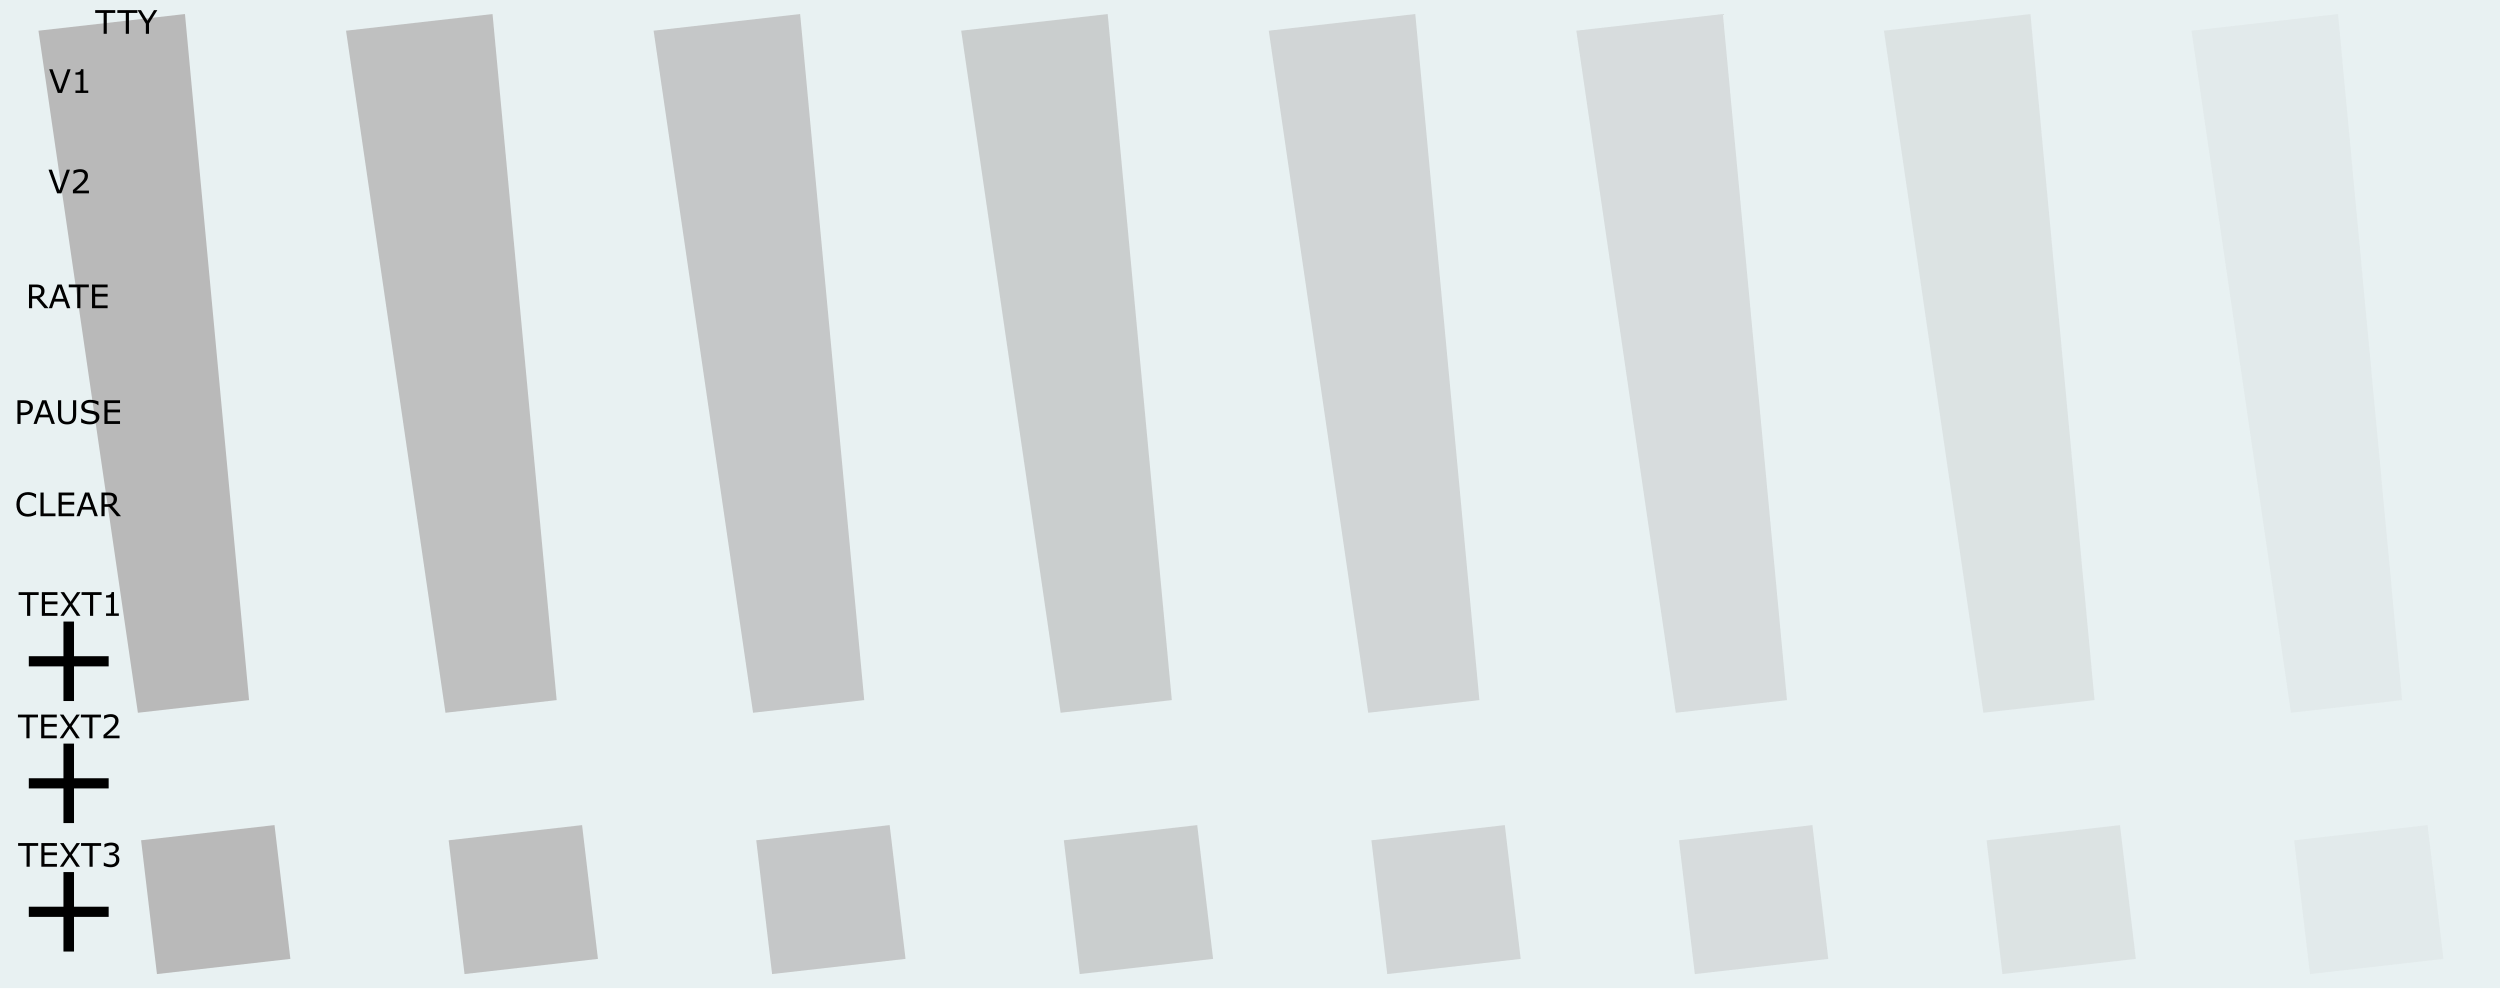
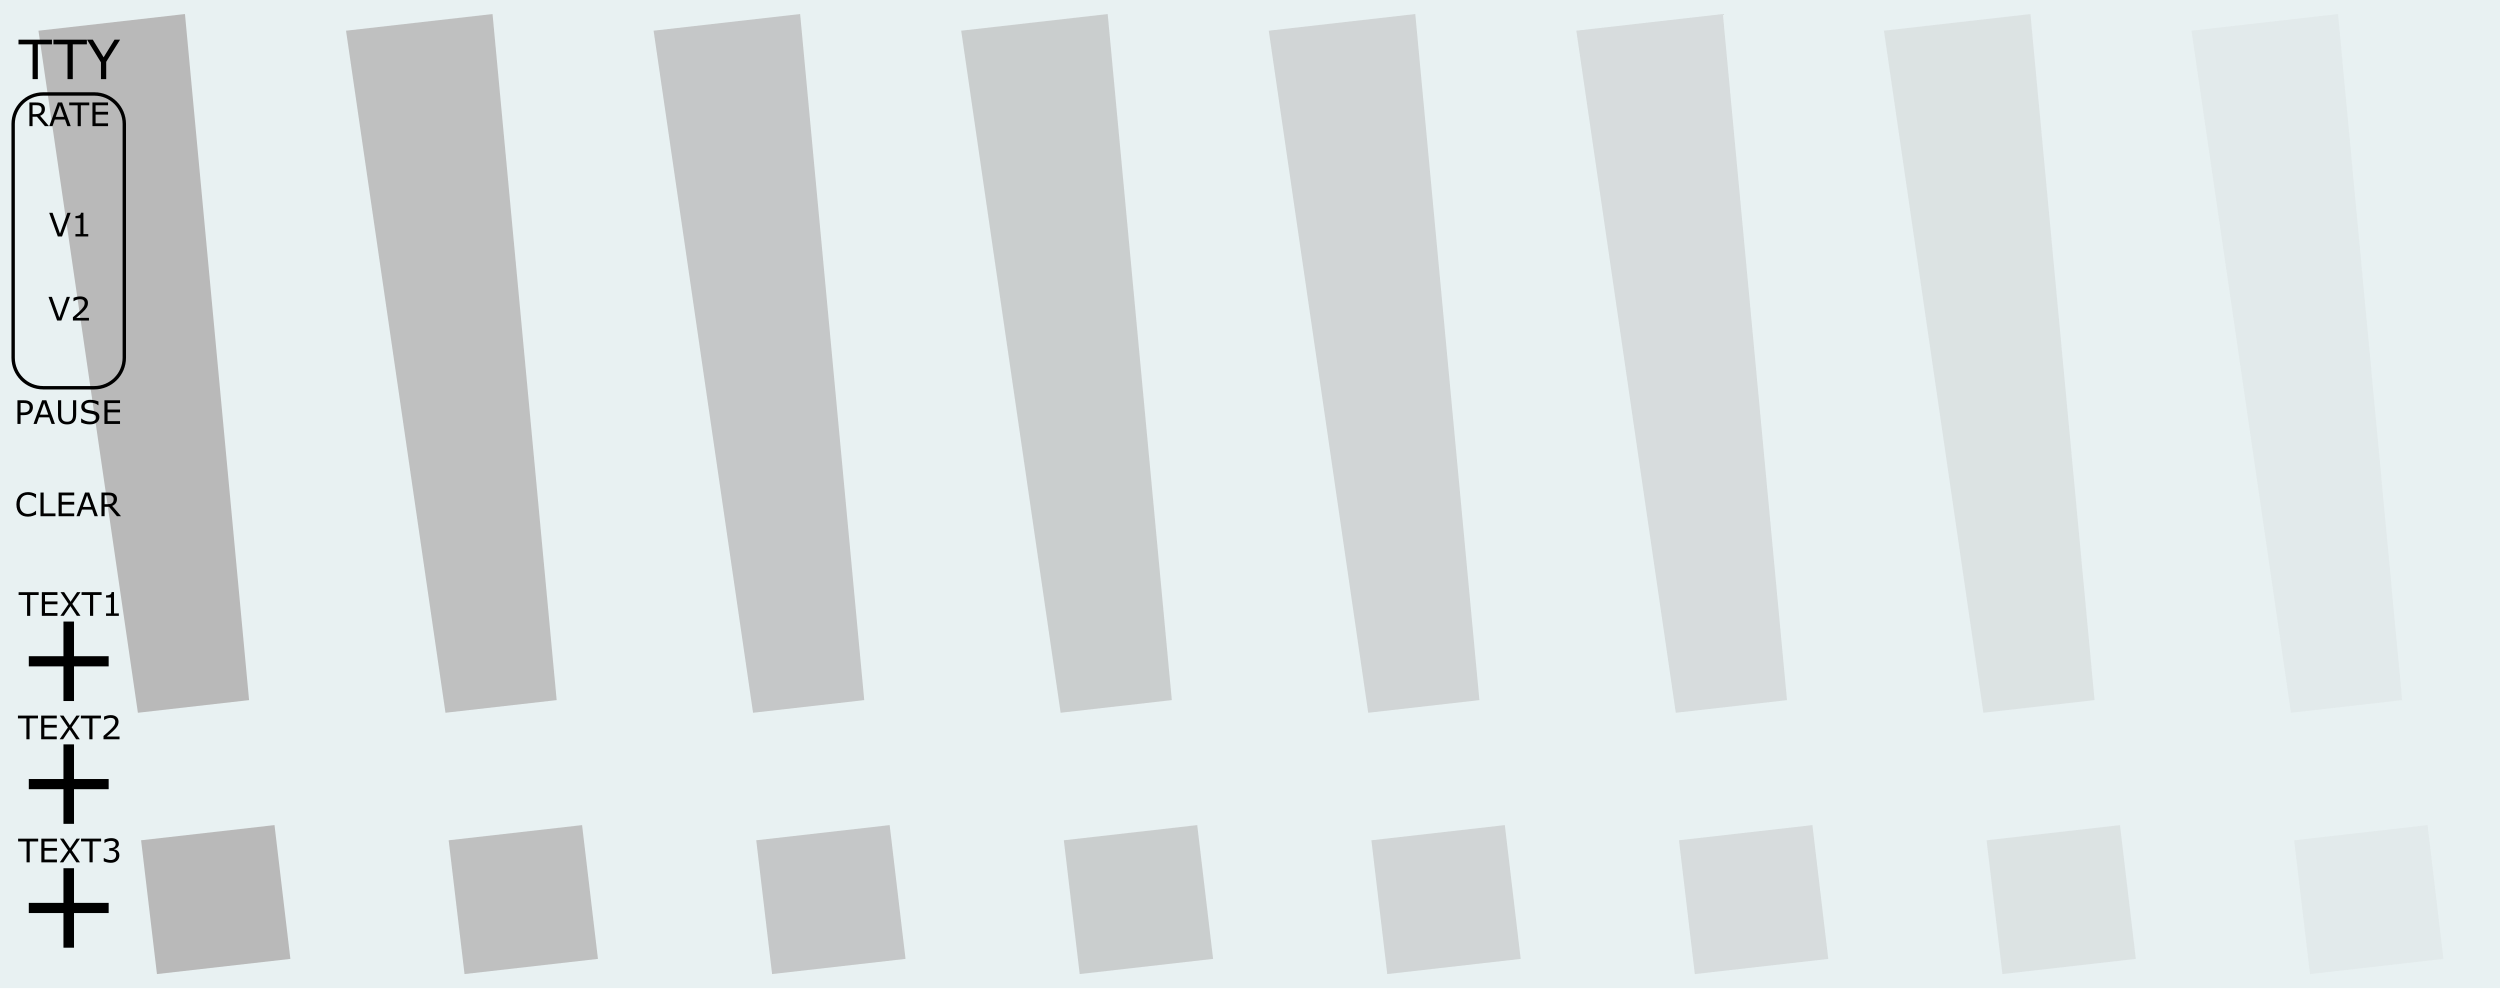
<svg xmlns="http://www.w3.org/2000/svg" width="325.12mm" height="128.5mm" viewBox="0 0 325.12 128.5" version="1.1" id="svg8">
  <defs id="defs2">
    <linearGradient id="linearGradient2877">
      <stop style="stop-color:#0000ff;stop-opacity:1;" offset="0" id="stop2875" />
    </linearGradient>
  </defs>
  <g id="layer3" style="display:inline">
    <rect style="display:inline;opacity:1;mix-blend-mode:normal;vector-effect:none;fill:#e8f1f2;fill-opacity:1;fill-rule:evenodd;stroke:none;stroke-width:2.12;stroke-linecap:butt;stroke-linejoin:miter;stroke-miterlimit:4;stroke-dasharray:none;stroke-dashoffset:0;stroke-opacity:1;paint-order:normal" id="rect420" width="325.12" height="128.5" x="5.9211732e-17" y="-1.0517578e-05" />
    <g aria-label="!" transform="matrix(1.367112,-0.155492,0.1571503,1.325276,-0.09637002,-3.108261)" id="text912" style="font-style:normal;font-weight:normal;font-size:127.426px;line-height:1.25;font-family:sans-serif;display:inline;fill:#b9b9b9;fill-opacity:1;stroke:none;stroke-width:3.186;stroke-miterlimit:4;stroke-dasharray:none">
      <path d="M 17.008,5.718 15.39,72.853 H 4.813 L 3.071,5.718 Z M 16.386,98.363 H 3.693 V 85.234 H 16.386 Z" style="fill:#b9b9b9;fill-opacity:1;stroke-width:3.186;stroke-miterlimit:4;stroke-dasharray:none" id="path1767" />
    </g>
    <g aria-label="!" transform="matrix(1.367112,-0.155492,0.1571503,1.325276,39.90363,-8.204987)" id="text912-7" style="font-style:normal;font-weight:normal;font-size:127.426px;line-height:1.25;font-family:sans-serif;display:inline;opacity:0.875;fill:#b9b9b9;fill-opacity:1;stroke:none;stroke-width:3.186;stroke-miterlimit:4;stroke-dasharray:none">
      <path d="M 16.572,9.512 14.954,76.647 H 4.377 L 2.634,9.512 Z M 15.949,102.157 H 3.257 V 89.029 H 15.949 Z" style="fill:#b9b9b9;fill-opacity:1;stroke-width:3.186;stroke-miterlimit:4;stroke-dasharray:none" id="path1767-1" />
    </g>
    <g aria-label="!" transform="matrix(1.367112,-0.155492,0.1571503,1.325276,79.90363,-8.204987)" id="text912-7-2" style="font-style:normal;font-weight:normal;font-size:127.426px;line-height:1.25;font-family:sans-serif;display:inline;opacity:0.75;fill:#b9b9b9;fill-opacity:1;stroke:none;stroke-width:3.186;stroke-miterlimit:4;stroke-dasharray:none">
      <path d="M 16.572,9.512 14.954,76.647 H 4.377 L 2.634,9.512 Z M 15.949,102.157 H 3.257 V 89.029 H 15.949 Z" style="fill:#b9b9b9;fill-opacity:1;stroke-width:3.186;stroke-miterlimit:4;stroke-dasharray:none" id="path1767-1-3" />
    </g>
    <g aria-label="!" transform="matrix(1.367112,-0.155492,0.1571503,1.325276,119.9036,-8.204987)" id="text912-7-4" style="font-style:normal;font-weight:normal;font-size:127.426px;line-height:1.25;font-family:sans-serif;display:inline;opacity:0.625;fill:#b9b9b9;fill-opacity:1;stroke:none;stroke-width:3.186;stroke-miterlimit:4;stroke-dasharray:none">
      <path d="M 16.572,9.512 14.954,76.647 H 4.377 L 2.634,9.512 Z M 15.949,102.157 H 3.257 V 89.029 H 15.949 Z" style="fill:#b9b9b9;fill-opacity:1;stroke-width:3.186;stroke-miterlimit:4;stroke-dasharray:none" id="path1767-1-0" />
    </g>
    <g aria-label="!" transform="matrix(1.367112,-0.155492,0.1571503,1.325276,159.9036,-8.204987)" id="text912-7-42" style="font-style:normal;font-weight:normal;font-size:127.426px;line-height:1.25;font-family:sans-serif;display:inline;opacity:0.5;fill:#b9b9b9;fill-opacity:1;stroke:none;stroke-width:3.186;stroke-miterlimit:4;stroke-dasharray:none">
      <path d="M 16.572,9.512 14.954,76.647 H 4.377 L 2.634,9.512 Z M 15.949,102.157 H 3.257 V 89.029 H 15.949 Z" style="fill:#b9b9b9;fill-opacity:1;stroke-width:3.186;stroke-miterlimit:4;stroke-dasharray:none" id="path1767-1-4" />
    </g>
    <g aria-label="!" transform="matrix(1.367112,-0.155492,0.1571503,1.325276,199.9036,-8.204987)" id="text912-7-8" style="font-style:normal;font-weight:normal;font-size:127.426px;line-height:1.25;font-family:sans-serif;display:inline;opacity:0.375;fill:#b9b9b9;fill-opacity:1;stroke:none;stroke-width:3.186;stroke-miterlimit:4;stroke-dasharray:none">
      <path d="M 16.572,9.512 14.954,76.647 H 4.377 L 2.634,9.512 Z M 15.949,102.157 H 3.257 V 89.029 H 15.949 Z" style="fill:#b9b9b9;fill-opacity:1;stroke-width:3.186;stroke-miterlimit:4;stroke-dasharray:none" id="path1767-1-9" />
    </g>
    <g aria-label="!" transform="matrix(1.367112,-0.155492,0.1571503,1.325276,239.9036,-8.204987)" id="text912-7-1" style="font-style:normal;font-weight:normal;font-size:127.426px;line-height:1.25;font-family:sans-serif;display:inline;opacity:0.25;fill:#b9b9b9;fill-opacity:1;stroke:none;stroke-width:3.186;stroke-miterlimit:4;stroke-dasharray:none">
      <path d="M 16.572,9.512 14.954,76.647 H 4.377 L 2.634,9.512 Z M 15.949,102.157 H 3.257 V 89.029 H 15.949 Z" style="fill:#b9b9b9;fill-opacity:1;stroke-width:3.186;stroke-miterlimit:4;stroke-dasharray:none" id="path1767-1-48" />
    </g>
    <g aria-label="!" transform="matrix(1.367112,-0.155492,0.1571503,1.325276,279.9036,-8.204987)" id="text912-7-6" style="font-style:normal;font-weight:normal;font-size:127.426px;line-height:1.25;font-family:sans-serif;display:inline;opacity:0.125;fill:#b9b9b9;fill-opacity:1;stroke:none;stroke-width:3.186;stroke-miterlimit:4;stroke-dasharray:none">
      <path d="M 16.572,9.512 14.954,76.647 H 4.377 L 2.634,9.512 Z M 15.949,102.157 H 3.257 V 89.029 H 15.949 Z" style="fill:#b9b9b9;fill-opacity:1;stroke-width:3.186;stroke-miterlimit:4;stroke-dasharray:none" id="path1767-1-8" />
    </g>
  </g>
  <g id="layer1" transform="translate(0,-168.5)" style="display:inline">
-     <g aria-label="T" id="text697" style="display:inline;font-size:4.233px;line-height:1.25;word-spacing:0px;stroke-width:0.265" transform="translate(0,168.5)">
-       <path d="m 14.987,1.68 h -1.1 v 2.714 H 13.478 V 1.68 H 12.379 V 1.316 h 2.609 z" id="path707" />
-     </g>
-     <g aria-label="TY" id="text701" style="display:inline;font-size:4.233px;line-height:1.25;word-spacing:0px;stroke-width:0.265" transform="translate(0,168.5)">
-       <path d="m 17.869,1.68 h -1.1 v 2.714 H 16.36 V 1.68 H 15.261 V 1.316 h 2.609 z" id="path710" />
-       <path d="M 20.462,1.316 19.378,3.044 V 4.394 H 18.969 V 3.088 L 17.882,1.316 h 0.453 l 0.841,1.377 0.85,-1.377 z" id="path712" />
-     </g>
-     <g aria-label="V1" id="text2150" style="font-size:4.233px;line-height:1.25;word-spacing:0px;display:inline;stroke-width:0.265" transform="translate(23.44949,141.2995)">
+     <g aria-label="V1" id="text2150" style="font-size:4.233px;line-height:1.25;word-spacing:0px;display:inline;stroke-width:0.265" transform="translate(23.44949,159.9621)">
      <path d="m -14.265,36.211 -1.12,3.078 h -0.546 l -1.12,-3.078 h 0.438 l 0.965,2.708 0.965,-2.708 z" id="path2152" />
      <path d="m -11.971,39.289 h -1.666 v -0.314 h 0.641 v -2.063 h -0.641 v -0.281 q 0.13,0 0.279,-0.021 0.149,-0.023 0.225,-0.064 0.095,-0.052 0.149,-0.13 0.056,-0.081 0.064,-0.215 h 0.32 v 2.774 h 0.628 z" id="path2154" />
    </g>
    <g aria-label="CLEAR " id="text2159" style="font-size:4.233px;line-height:1.25;word-spacing:0px;display:inline;stroke-width:0.265" transform="translate(24.34865,193.405)">
      <path d="m -19.66,42.005 q -0.114,0.05 -0.207,0.093 -0.091,0.043 -0.24,0.091 -0.126,0.039 -0.275,0.066 -0.147,0.029 -0.325,0.029 -0.335,0 -0.61,-0.093 -0.273,-0.095 -0.475,-0.296 -0.198,-0.196 -0.31,-0.498 -0.112,-0.304 -0.112,-0.705 0,-0.38 0.107,-0.68 0.107,-0.3 0.31,-0.506 0.196,-0.201 0.473,-0.306 0.279,-0.105 0.618,-0.105 0.248,0 0.494,0.06 0.248,0.06 0.55,0.211 v 0.486 h -0.031 q -0.254,-0.213 -0.504,-0.31 -0.25,-0.097 -0.535,-0.097 -0.234,0 -0.422,0.076 -0.186,0.074 -0.333,0.234 -0.143,0.155 -0.223,0.393 -0.079,0.236 -0.079,0.546 0,0.325 0.087,0.558 0.089,0.234 0.227,0.38 0.145,0.153 0.337,0.227 0.194,0.072 0.409,0.072 0.296,0 0.554,-0.101 0.258,-0.101 0.484,-0.304 h 0.029 z" id="path2163" />
      <path d="m -17.134,42.229 h -1.947 v -3.078 h 0.409 v 2.714 h 1.538 z" id="path2165" />
      <path d="m -14.697,42.229 h -2.028 v -3.078 h 2.028 v 0.364 h -1.619 v 0.843 h 1.619 v 0.364 h -1.619 v 1.143 h 1.619 z" id="path2167" />
      <path d="m -11.621,42.229 h -0.436 l -0.302,-0.858 h -1.331 l -0.302,0.858 h -0.415 l 1.12,-3.078 h 0.546 z m -0.864,-1.209 -0.54,-1.511 -0.542,1.511 z" id="path2169" />
      <path d="m -8.608,42.229 h -0.531 l -1.029,-1.224 h -0.577 v 1.224 h -0.409 v -3.078 h 0.862 q 0.279,0 0.465,0.037 0.186,0.035 0.335,0.128 0.167,0.105 0.26,0.267 0.095,0.159 0.095,0.405 0,0.333 -0.167,0.558 -0.167,0.223 -0.461,0.337 z m -0.957,-2.212 q 0,-0.132 -0.048,-0.234 -0.045,-0.103 -0.153,-0.174 -0.089,-0.06 -0.211,-0.083 -0.122,-0.025 -0.287,-0.025 h -0.482 v 1.162 h 0.413 q 0.194,0 0.339,-0.033 0.145,-0.035 0.246,-0.128 0.093,-0.087 0.136,-0.198 0.045,-0.114 0.045,-0.287 z" id="path2171" />
    </g>
    <g aria-label="+" id="text337" style="font-size:16.933px;line-height:1.25;word-spacing:0px;display:inline;stroke-width:0.265" transform="translate(1.0385742e-7,-13.97475)">
      <path d="M 14.131,269.136 H 9.625 v 4.506 H 8.252 v -4.506 H 3.746 v -1.323 h 4.506 v -4.506 h 1.373 v 4.506 h 4.506 z" id="path445" />
    </g>
    <g aria-label="PAUSE" id="text521" style="font-size:4.233px;line-height:1.25;word-spacing:0px;stroke-width:0.265" transform="translate(25.66606,-0.80684)">
      <path d="m -21.386,222.293 q 0,0.205 -0.072,0.38 -0.07,0.174 -0.198,0.302 -0.159,0.159 -0.376,0.24 -0.217,0.079 -0.548,0.079 h -0.409 v 1.147 h -0.409 v -3.078 h 0.835 q 0.277,0 0.469,0.048 0.192,0.045 0.341,0.145 0.176,0.118 0.271,0.294 0.097,0.176 0.097,0.444 z m -0.426,0.01 q 0,-0.159 -0.056,-0.277 -0.056,-0.118 -0.169,-0.192 -0.099,-0.064 -0.227,-0.091 -0.126,-0.029 -0.32,-0.029 h -0.405 v 1.23 h 0.345 q 0.248,0 0.403,-0.043 0.155,-0.045 0.252,-0.143 0.097,-0.099 0.136,-0.209 0.041,-0.11 0.041,-0.246 z" id="path527" />
      <path d="m -18.523,224.44 h -0.436 l -0.302,-0.858 h -1.331 l -0.302,0.858 h -0.415 l 1.12,-3.078 h 0.546 z m -0.864,-1.209 -0.54,-1.511 -0.542,1.511 z" id="path529" />
      <path d="m -15.759,223.204 q 0,0.335 -0.074,0.585 -0.072,0.248 -0.24,0.413 -0.159,0.157 -0.372,0.229 -0.213,0.072 -0.496,0.072 -0.289,0 -0.504,-0.076 -0.215,-0.076 -0.362,-0.225 -0.167,-0.17 -0.242,-0.409 -0.072,-0.24 -0.072,-0.589 v -1.842 h 0.409 v 1.862 q 0,0.25 0.033,0.395 0.035,0.145 0.116,0.263 0.091,0.134 0.246,0.203 0.157,0.068 0.376,0.068 0.221,0 0.376,-0.066 0.155,-0.068 0.248,-0.205 0.081,-0.118 0.114,-0.269 0.035,-0.153 0.035,-0.378 v -1.873 h 0.409 z" id="path531" />
      <path d="m -12.741,223.562 q 0,0.18 -0.085,0.356 -0.083,0.176 -0.234,0.298 -0.165,0.132 -0.387,0.207 -0.219,0.074 -0.529,0.074 -0.333,0 -0.599,-0.062 -0.265,-0.062 -0.54,-0.184 v -0.513 h 0.029 q 0.234,0.194 0.54,0.3 0.306,0.105 0.575,0.105 0.38,0 0.591,-0.143 0.213,-0.143 0.213,-0.38 0,-0.205 -0.101,-0.302 -0.099,-0.097 -0.304,-0.151 -0.155,-0.041 -0.337,-0.068 -0.18,-0.027 -0.382,-0.068 -0.409,-0.087 -0.608,-0.296 -0.196,-0.211 -0.196,-0.548 0,-0.387 0.327,-0.633 0.327,-0.248 0.829,-0.248 0.325,0 0.595,0.062 0.271,0.062 0.48,0.153 v 0.484 h -0.029 q -0.176,-0.149 -0.463,-0.246 -0.285,-0.099 -0.585,-0.099 -0.329,0 -0.529,0.136 -0.198,0.136 -0.198,0.351 0,0.192 0.099,0.302 0.099,0.11 0.349,0.167 0.132,0.029 0.376,0.07 0.244,0.041 0.413,0.085 0.343,0.091 0.517,0.275 0.174,0.184 0.174,0.515 z" id="path533" />
      <path d="m -10.056,224.44 h -2.028 v -3.078 h 2.028 v 0.364 h -1.619 v 0.843 h 1.619 v 0.364 h -1.619 v 1.143 h 1.619 z" id="path535" />
    </g>
-     <g aria-label="RATE" id="text618" style="display:inline;font-size:4.233px;line-height:1.25;word-spacing:0px;stroke-width:0.265" transform="translate(23.95587,175.3159)">
+     <g aria-label="RATE" id="text618" style="font-size:4.233px;line-height:1.25;word-spacing:0px;display:inline;stroke-width:0.265" transform="translate(24.01182,151.6449)">
      <path d="m -17.64,33.262 h -0.531 l -1.029,-1.224 h -0.577 v 1.224 H -20.186 V 30.184 h 0.862 q 0.279,0 0.465,0.037 0.186,0.035 0.335,0.128 0.167,0.105 0.26,0.267 0.095,0.159 0.095,0.405 0,0.333 -0.167,0.558 -0.167,0.223 -0.461,0.337 z m -0.957,-2.212 q 0,-0.132 -0.048,-0.234 -0.045,-0.103 -0.153,-0.174 -0.089,-0.06 -0.211,-0.083 -0.122,-0.025 -0.287,-0.025 h -0.482 v 1.162 h 0.413 q 0.194,0 0.339,-0.033 0.145,-0.035 0.246,-0.128 0.093,-0.087 0.136,-0.198 0.045,-0.114 0.045,-0.287 z" id="path624" />
      <path d="m -14.816,33.262 h -0.436 l -0.302,-0.858 h -1.331 l -0.302,0.858 h -0.415 l 1.12,-3.078 h 0.546 z m -0.864,-1.209 -0.54,-1.511 -0.542,1.511 z" id="path626" />
      <path d="m -12.402,30.548 h -1.1 v 2.714 h -0.409 v -2.714 h -1.1 V 30.184 h 2.609 z" id="path628" />
      <path d="M -9.961,33.262 H -11.988 V 30.184 h 2.028 v 0.364 H -11.579 v 0.843 h 1.619 v 0.364 H -11.579 v 1.143 h 1.619 z" id="path630" />
    </g>
-     <g aria-label="V2" id="text448" style="display:inline;font-size:4.233px;line-height:1.25;word-spacing:0px;stroke-width:0.265" transform="translate(11.92604,207.438)">
+     <g aria-label="V2" id="text448" style="font-size:4.233px;line-height:1.25;word-spacing:0px;display:inline;stroke-width:0.265" transform="translate(11.92604,223.9839)">
      <path d="m -2.83,-16.874 -1.12,3.078 h -0.546 l -1.12,-3.078 h 0.438 l 0.965,2.708 0.965,-2.708 z" id="path450" />
      <path d="M -0.359,-13.796 H -2.443 v -0.432 q 0.217,-0.186 0.434,-0.372 0.219,-0.186 0.407,-0.37 0.397,-0.384 0.544,-0.61 0.147,-0.227 0.147,-0.49 0,-0.24 -0.159,-0.374 -0.157,-0.136 -0.44,-0.136 -0.188,0 -0.407,0.066 -0.219,0.066 -0.428,0.203 h -0.021 v -0.434 q 0.147,-0.072 0.391,-0.132 0.246,-0.06 0.475,-0.06 0.473,0 0.742,0.229 0.269,0.227 0.269,0.618 0,0.176 -0.045,0.329 -0.043,0.151 -0.13,0.287 -0.081,0.128 -0.19,0.252 -0.107,0.124 -0.263,0.275 -0.221,0.217 -0.457,0.422 -0.236,0.203 -0.44,0.376 h 1.656 z" id="path452" />
    </g>
-     <g aria-label="+" id="text337-5" style="display:inline;font-size:16.933px;line-height:1.25;word-spacing:0px;stroke-width:0.265" transform="translate(1.0385742e-7,1.89721)">
+     <g aria-label="+" id="text337-5" style="font-size:16.933px;line-height:1.25;word-spacing:0px;display:inline;stroke-width:0.265" transform="translate(1.0385742e-7,1.99692)">
      <path d="M 14.131,269.136 H 9.625 v 4.506 H 8.252 v -4.506 H 3.746 v -1.323 h 4.506 v -4.506 h 1.373 v 4.506 h 4.506 z" id="path445-7" />
    </g>
-     <g aria-label="+" id="text337-3" style="display:inline;font-size:16.933px;line-height:1.25;word-spacing:0px;stroke-width:0.265" transform="translate(1.0385742e-7,18.6037)">
+     <g aria-label="+" id="text337-3" style="font-size:16.933px;line-height:1.25;word-spacing:0px;display:inline;stroke-width:0.265" transform="translate(1.0385742e-7,18.10392)">
      <path d="M 14.131,269.136 H 9.625 v 4.506 H 8.252 v -4.506 H 3.746 v -1.323 h 4.506 v -4.506 h 1.373 v 4.506 h 4.506 z" id="path445-3" />
    </g>
    <g aria-label="TEXT1" id="text772" style="font-size:4.233px;line-height:1.25;word-spacing:0px;display:inline;stroke-width:0.265" transform="translate(-2.114745,103.4454)">
      <path d="M 7.144,142.429 H 6.045 v 2.714 h -0.409 v -2.714 H 4.536 v -0.364 h 2.609 z" id="path782" />
      <path d="M 9.586,145.143 H 7.558 v -3.078 H 9.586 v 0.364 H 7.967 v 0.843 H 9.586 v 0.364 H 7.967 v 1.143 H 9.586 Z" id="path784" />
      <path d="m 12.583,142.065 -1.062,1.521 1.06,1.556 h -0.473 l -0.839,-1.267 -0.86,1.267 H 9.962 l 1.073,-1.538 -1.048,-1.54 h 0.471 l 0.829,1.251 0.847,-1.251 z" id="path786" />
      <path d="m 15.33,142.429 h -1.1 v 2.714 h -0.409 v -2.714 h -1.1 v -0.364 h 2.609 z" id="path788" />
      <path d="M 17.571,145.143 H 15.905 v -0.314 h 0.641 v -2.063 H 15.905 v -0.281 q 0.13,0 0.279,-0.021 0.149,-0.023 0.225,-0.064 0.095,-0.052 0.149,-0.13 0.056,-0.081 0.064,-0.215 h 0.32 v 2.774 h 0.628 z" id="path790" />
    </g>
-     <g aria-label="TEXT2" id="text776" style="font-size:4.233px;line-height:1.25;word-spacing:0px;display:inline;stroke-width:0.265" transform="translate(-2.769561,107.8428)">
+     <g aria-label="TEXT2" id="text776" style="font-size:4.233px;line-height:1.25;word-spacing:0px;display:inline;stroke-width:0.265" transform="translate(-2.769561,107.9708)">
      <path d="M 7.711,153.957 H 6.612 v 2.714 H 6.202 V 153.957 H 5.103 v -0.364 h 2.609 z" id="path793" />
      <path d="M 10.152,156.671 H 8.125 v -3.078 h 2.028 v 0.364 H 8.534 v 0.843 h 1.619 v 0.364 H 8.534 v 1.143 h 1.619 z" id="path795" />
      <path d="m 13.15,153.593 -1.062,1.521 1.06,1.556 h -0.473 l -0.839,-1.267 -0.86,1.267 H 10.529 l 1.073,-1.538 -1.048,-1.54 h 0.471 l 0.829,1.251 0.847,-1.251 z" id="path797" />
      <path d="m 15.897,153.957 h -1.1 v 2.714 h -0.409 v -2.714 h -1.1 v -0.364 h 2.609 z" id="path799" />
      <path d="m 18.313,156.671 h -2.084 v -0.432 q 0.217,-0.186 0.434,-0.372 0.219,-0.186 0.407,-0.37 0.397,-0.384 0.544,-0.61 0.147,-0.227 0.147,-0.49 0,-0.24 -0.159,-0.374 -0.157,-0.136 -0.44,-0.136 -0.188,0 -0.407,0.066 -0.219,0.066 -0.428,0.203 h -0.021 v -0.434 q 0.147,-0.072 0.391,-0.132 0.246,-0.06 0.475,-0.06 0.473,0 0.742,0.229 0.269,0.227 0.269,0.618 0,0.176 -0.045,0.329 -0.043,0.151 -0.13,0.287 -0.081,0.128 -0.19,0.252 -0.107,0.124 -0.263,0.275 -0.221,0.217 -0.457,0.422 -0.236,0.203 -0.44,0.376 h 1.656 z" id="path801" />
    </g>
-     <g aria-label="TEXT3" id="text780" style="font-size:4.233px;line-height:1.25;word-spacing:0px;display:inline;stroke-width:0.265" transform="translate(-2.747855,110.7536)">
+     <g aria-label="TEXT3" id="text780" style="font-size:4.233px;line-height:1.25;word-spacing:0px;display:inline;stroke-width:0.265" transform="translate(-2.747855,110.1746)">
      <path d="M 7.711,167.753 H 6.612 v 2.714 h -0.409 v -2.714 H 5.103 v -0.364 h 2.609 z" id="path804" />
      <path d="M 10.152,170.467 H 8.125 v -3.078 h 2.028 v 0.364 H 8.534 v 0.843 h 1.619 v 0.364 H 8.534 v 1.143 h 1.619 z" id="path806" />
      <path d="m 13.15,167.389 -1.062,1.521 1.06,1.556 h -0.473 l -0.839,-1.267 -0.86,1.267 H 10.529 l 1.073,-1.538 -1.048,-1.54 h 0.471 l 0.829,1.251 0.847,-1.251 z" id="path808" />
      <path d="m 15.897,167.753 h -1.1 v 2.714 h -0.409 v -2.714 h -1.1 v -0.364 h 2.609 z" id="path810" />
      <path d="m 18.042,168.985 q 0.099,0.089 0.163,0.223 0.064,0.134 0.064,0.347 0,0.211 -0.076,0.387 -0.076,0.176 -0.215,0.306 -0.155,0.145 -0.366,0.215 -0.209,0.068 -0.459,0.068 -0.256,0 -0.504,-0.062 -0.248,-0.06 -0.407,-0.132 v -0.432 h 0.031 q 0.176,0.116 0.413,0.192 0.238,0.076 0.459,0.076 0.13,0 0.277,-0.043 0.147,-0.043 0.238,-0.128 0.095,-0.091 0.141,-0.201 0.048,-0.11 0.048,-0.277 0,-0.165 -0.054,-0.273 -0.052,-0.11 -0.145,-0.172 -0.093,-0.064 -0.225,-0.087 -0.132,-0.025 -0.285,-0.025 h -0.186 v -0.343 h 0.145 q 0.314,0 0.5,-0.13 0.188,-0.132 0.188,-0.384 0,-0.112 -0.048,-0.194 -0.048,-0.085 -0.132,-0.138 -0.089,-0.054 -0.19,-0.074 -0.101,-0.021 -0.229,-0.021 -0.196,0 -0.418,0.07 -0.221,0.07 -0.418,0.198 h -0.021 v -0.432 q 0.147,-0.072 0.391,-0.132 0.246,-0.062 0.475,-0.062 0.225,0 0.397,0.041 0.172,0.041 0.31,0.132 0.149,0.099 0.225,0.24 0.076,0.141 0.076,0.329 0,0.256 -0.182,0.449 -0.18,0.19 -0.426,0.24 v 0.029 q 0.099,0.017 0.227,0.07 0.128,0.052 0.217,0.13 z" id="path812" />
    </g>
+     <g aria-label="T" id="text492" style="font-size:7.056px;line-height:1.25;word-spacing:0px;stroke-width:0.265" transform="translate(33.94323,-2.138159)">
+       <path d="m -27.19,176.405 h -1.833 v 4.523 h -0.682 v -4.523 h -1.833 v -0.606 h 4.348 z" id="path498" />
+     </g>
+     <g aria-label="TY" id="text496" style="font-size:7.056px;line-height:1.25;word-spacing:0px;stroke-width:0.265" transform="translate(38.35318,-17.50615)">
+       <path d="m -27.056,191.773 h -1.833 v 4.523 h -0.682 v -4.523 h -1.833 v -0.606 h 4.348 z" id="path501" />
+       <path d="m -22.736,191.166 -1.805,2.88 v 2.25 h -0.682 v -2.177 l -1.812,-2.952 h 0.754 l 1.402,2.294 1.416,-2.294 z" id="path503" />
+     </g>
+     <rect style="fill:none;fill-rule:evenodd;stroke:#000000;stroke-width:0.442;stroke-dasharray:none;stroke-opacity:1" id="rect650" width="14.456" height="38.204" x="1.71" y="180.721" ry="3.9" />
  </g>
  <g id="layer2" style="display:none">
-     <circle r="4" cy="16" cx="8.938" id="circle4956-3-4-8" style="display:inline;vector-effect:none;fill:#00ff00;fill-opacity:1;fill-rule:evenodd;stroke:none;stroke-width:1;stroke-linecap:butt;stroke-linejoin:miter;stroke-miterlimit:4;stroke-dasharray:none;stroke-dashoffset:0;stroke-opacity:1;paint-order:normal" />
-     <circle r="4" cy="29" cx="8.938" id="circle4956-3-4-8-3" style="display:inline;vector-effect:none;fill:#00ff00;fill-opacity:1;fill-rule:evenodd;stroke:none;stroke-width:1;stroke-linecap:butt;stroke-linejoin:miter;stroke-miterlimit:4;stroke-dasharray:none;stroke-dashoffset:0;stroke-opacity:1;paint-order:normal" />
+     <circle r="4" cy="34.663" cx="8.938" id="circle4956-3-4-8" style="display:inline;vector-effect:none;fill:#00ff00;fill-opacity:1;fill-rule:evenodd;stroke:none;stroke-width:1;stroke-linecap:butt;stroke-linejoin:miter;stroke-miterlimit:4;stroke-dasharray:none;stroke-dashoffset:0;stroke-opacity:1;paint-order:normal" />
+     <circle r="4" cy="45.546" cx="8.938" id="circle4956-3-4-8-3" style="display:inline;vector-effect:none;fill:#00ff00;fill-opacity:1;fill-rule:evenodd;stroke:none;stroke-width:1;stroke-linecap:butt;stroke-linejoin:miter;stroke-miterlimit:4;stroke-dasharray:none;stroke-dashoffset:0;stroke-opacity:1;paint-order:normal" />
    <circle r="4" cy="86" cx="8.938" id="circle4956-3-4-8-6" style="display:inline;fill:#00ff00;fill-opacity:1;fill-rule:evenodd;stroke:none;stroke-width:1;stroke-linecap:butt;stroke-linejoin:miter;stroke-miterlimit:4;stroke-dasharray:none;stroke-dashoffset:0;stroke-opacity:1;paint-order:normal" />
-     <circle r="4" cy="101.872" cx="8.938" id="circle4956-3-4-8-6-1" style="display:inline;fill:#00ff00;fill-opacity:1;fill-rule:evenodd;stroke:none;stroke-width:1;stroke-linecap:butt;stroke-linejoin:miter;stroke-miterlimit:4;stroke-dasharray:none;stroke-dashoffset:0;stroke-opacity:1;paint-order:normal" />
-     <circle r="4" cy="118.579" cx="8.938" id="circle4956-3-4-8-6-8" style="display:inline;fill:#00ff00;fill-opacity:1;fill-rule:evenodd;stroke:none;stroke-width:1;stroke-linecap:butt;stroke-linejoin:miter;stroke-miterlimit:4;stroke-dasharray:none;stroke-dashoffset:0;stroke-opacity:1;paint-order:normal" />
+     <circle r="4" cy="102" cx="8.938" id="circle4956-3-4-8-6-1" style="display:inline;fill:#00ff00;fill-opacity:1;fill-rule:evenodd;stroke:none;stroke-width:1;stroke-linecap:butt;stroke-linejoin:miter;stroke-miterlimit:4;stroke-dasharray:none;stroke-dashoffset:0;stroke-opacity:1;paint-order:normal" />
+     <circle r="4" cy="118" cx="8.938" id="circle4956-3-4-8-6-8" style="display:inline;fill:#00ff00;fill-opacity:1;fill-rule:evenodd;stroke:none;stroke-width:1;stroke-linecap:butt;stroke-linejoin:miter;stroke-miterlimit:4;stroke-dasharray:none;stroke-dashoffset:0;stroke-opacity:1;paint-order:normal" />
    <circle style="display:inline;vector-effect:none;fill:#ff0000;fill-opacity:1;fill-rule:evenodd;stroke:none;stroke-width:1;stroke-linecap:butt;stroke-linejoin:miter;stroke-miterlimit:4;stroke-dasharray:none;stroke-dashoffset:0;stroke-opacity:1;paint-order:normal" id="path4954-3-0-2-9-0" cx="8.938" cy="71" r="4" />
    <circle style="display:inline;vector-effect:none;fill:#ff0000;fill-opacity:1;fill-rule:evenodd;stroke:none;stroke-width:1;stroke-linecap:butt;stroke-linejoin:miter;stroke-miterlimit:4;stroke-dasharray:none;stroke-dashoffset:0;stroke-opacity:1;paint-order:normal" id="path4954-3-0-2-9-0-2" cx="8.938" cy="59" r="4" />
-     <circle style="display:inline;fill:#ff0000;fill-opacity:1;fill-rule:evenodd;stroke:none;stroke-width:1;stroke-linecap:butt;stroke-linejoin:miter;stroke-miterlimit:4;stroke-dasharray:none;stroke-dashoffset:0;stroke-opacity:1;paint-order:normal" id="path4954-3-0-2-9-0-2-6" cx="8.938" cy="46" r="4" />
+     <circle style="display:inline;fill:#ff0000;fill-opacity:1;fill-rule:evenodd;stroke:none;stroke-width:1;stroke-linecap:butt;stroke-linejoin:miter;stroke-miterlimit:4;stroke-dasharray:none;stroke-dashoffset:0;stroke-opacity:1;paint-order:normal" id="path4954-3-0-2-9-0-2-6" cx="8.938" cy="22.329" r="4" />
  </g>
</svg>
